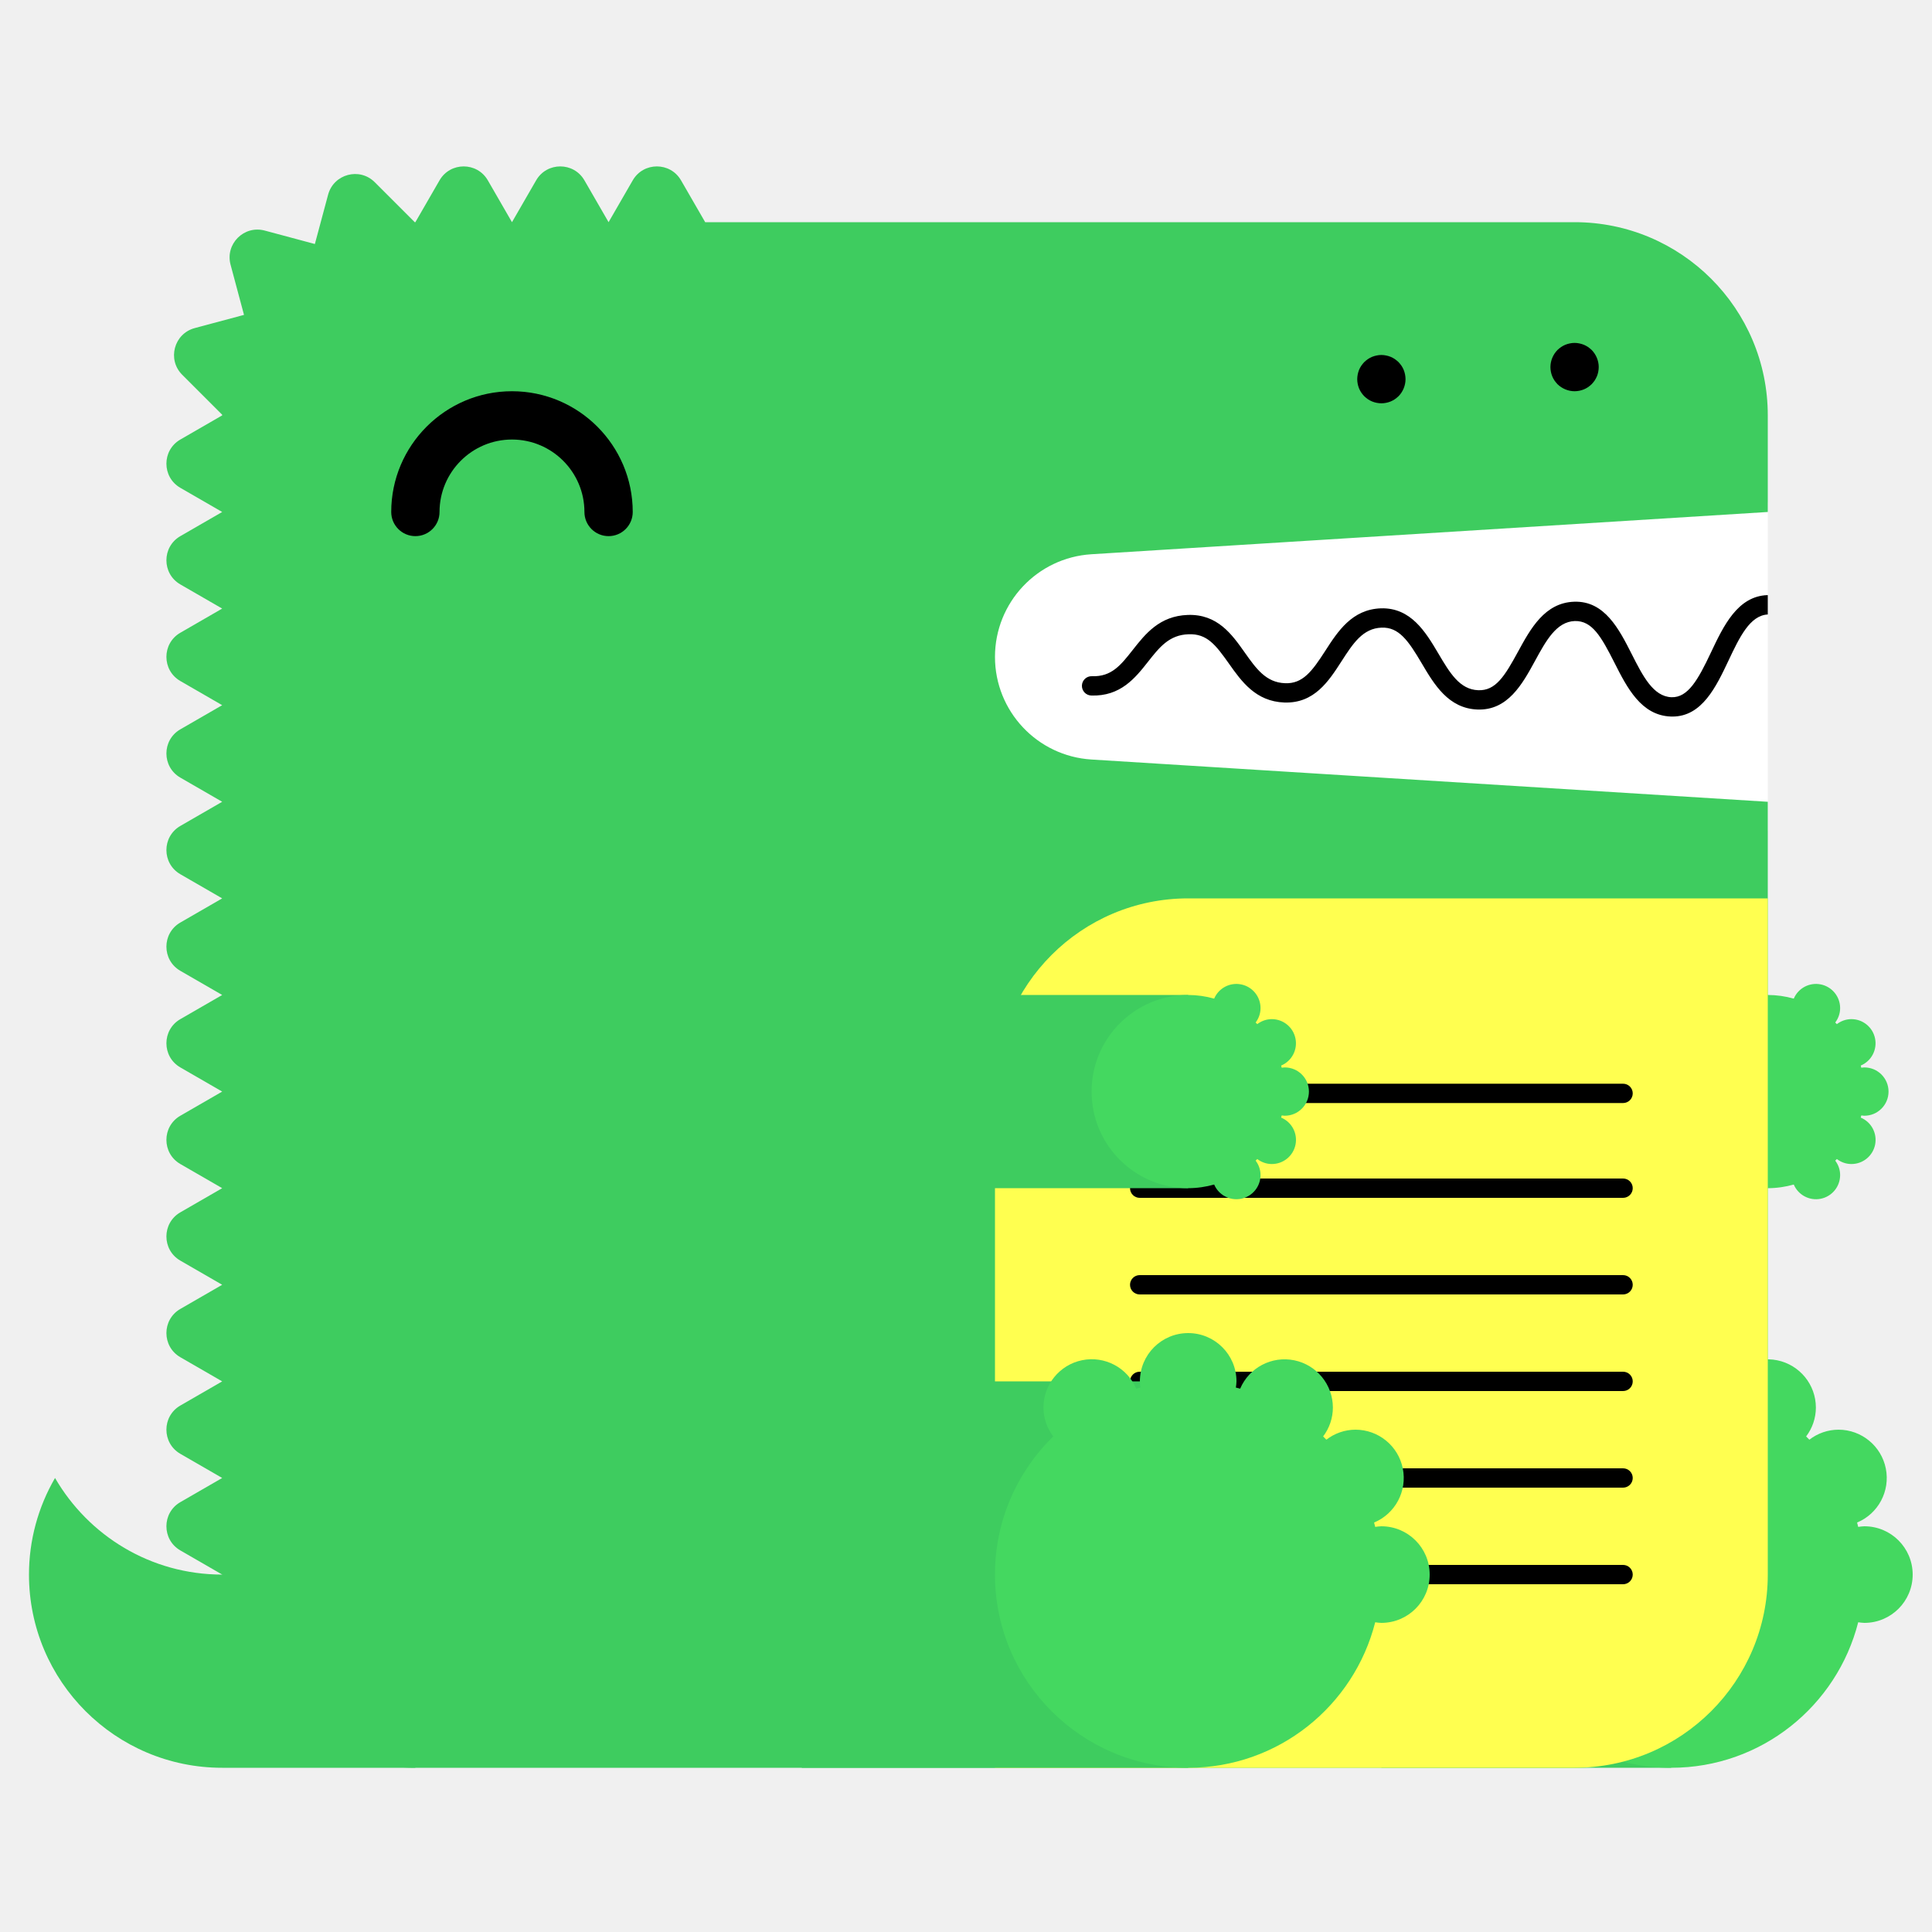
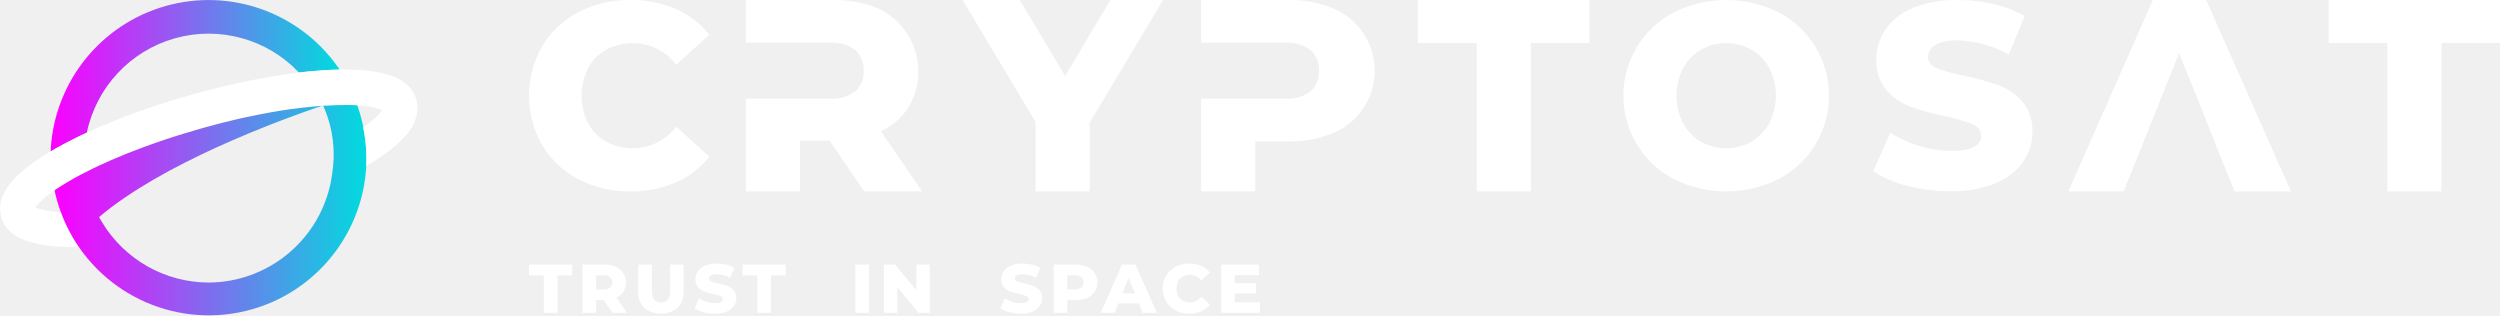
- <svg xmlns="http://www.w3.org/2000/svg" width="200" height="200" viewBox="0 0 200 200">
-   <g fill="none" fill-rule="evenodd">
-     <path fill="#FFF" d="M99 52h84v34H99z" />
-     <path d="M23 163c-7.398 0-13.843-4.027-17.303-10A19.886 19.886 0 0 0 3 163c0 11.046 8.954 20 20 20h20v-20H23z" fill="#3ECC5F" />
-     <path d="M112.98 57.376L183 53V43c0-11.046-8.954-20-20-20H73l-2.5-4.33c-1.112-1.925-3.889-1.925-5 0L63 23l-2.5-4.33c-1.111-1.925-3.889-1.925-5 0L53 23l-2.5-4.33c-1.111-1.925-3.889-1.925-5 0L43 23c-.022 0-.042.003-.065.003l-4.142-4.141c-1.57-1.571-4.252-.853-4.828 1.294l-1.369 5.104-5.192-1.392c-2.148-.575-4.111 1.389-3.535 3.536l1.39 5.193-5.102 1.367c-2.148.576-2.867 3.259-1.296 4.83l4.142 4.142c0 .021-.003.042-.003.064l-4.33 2.5c-1.925 1.111-1.925 3.889 0 5L23 53l-4.33 2.5c-1.925 1.111-1.925 3.889 0 5L23 63l-4.33 2.5c-1.925 1.111-1.925 3.889 0 5L23 73l-4.33 2.5c-1.925 1.111-1.925 3.889 0 5L23 83l-4.33 2.5c-1.925 1.111-1.925 3.889 0 5L23 93l-4.33 2.5c-1.925 1.111-1.925 3.889 0 5L23 103l-4.33 2.5c-1.925 1.111-1.925 3.889 0 5L23 113l-4.33 2.5c-1.925 1.111-1.925 3.889 0 5L23 123l-4.33 2.5c-1.925 1.111-1.925 3.889 0 5L23 133l-4.33 2.5c-1.925 1.111-1.925 3.889 0 5L23 143l-4.33 2.5c-1.925 1.111-1.925 3.889 0 5L23 153l-4.33 2.5c-1.925 1.111-1.925 3.889 0 5L23 163c0 11.046 8.954 20 20 20h120c11.046 0 20-8.954 20-20V83l-70.02-4.376A10.645 10.645 0 0 1 103 68c0-5.621 4.37-10.273 9.98-10.624" fill="#3ECC5F" />
-     <path fill="#3ECC5F" d="M143 183h30v-40h-30z" />
-     <path d="M193 158c-.219 0-.428.037-.639.064-.038-.15-.074-.301-.116-.451A5 5 0 0 0 190.32 148a4.96 4.96 0 0 0-3.016 1.036 26.531 26.531 0 0 0-.335-.336 4.955 4.955 0 0 0 1.011-2.987 5 5 0 0 0-9.599-1.959c-.148-.042-.297-.077-.445-.115.027-.211.064-.42.064-.639a5 5 0 0 0-5-5 5 5 0 0 0-5 5c0 .219.037.428.064.639-.148.038-.297.073-.445.115a4.998 4.998 0 0 0-9.599 1.959c0 1.125.384 2.151 1.011 2.987-3.717 3.632-6.031 8.693-6.031 14.3 0 11.046 8.954 20 20 20 9.339 0 17.16-6.41 19.361-15.064.211.027.42.064.639.064a5 5 0 0 0 5-5 5 5 0 0 0-5-5" fill="#44D860" />
-     <path fill="#3ECC5F" d="M153 123h30v-20h-30z" />
-     <path d="M193 115.5a2.5 2.5 0 1 0 0-5c-.109 0-.214.019-.319.032-.02-.075-.037-.15-.058-.225a2.501 2.501 0 0 0-.963-4.807c-.569 0-1.088.197-1.508.518a6.653 6.653 0 0 0-.168-.168c.314-.417.506-.931.506-1.494a2.5 2.5 0 0 0-4.8-.979A9.987 9.987 0 0 0 183 103c-5.522 0-10 4.478-10 10s4.478 10 10 10c.934 0 1.833-.138 2.69-.377a2.5 2.5 0 0 0 4.8-.979c0-.563-.192-1.077-.506-1.494.057-.055.113-.111.168-.168.42.321.939.518 1.508.518a2.5 2.5 0 0 0 .963-4.807c.021-.074.038-.15.058-.225.105.013.21.032.319.032" fill="#44D860" />
-     <path d="M63 55.5a2.5 2.5 0 0 1-2.5-2.5c0-4.136-3.364-7.5-7.5-7.5s-7.5 3.364-7.5 7.5a2.5 2.5 0 1 1-5 0c0-6.893 5.607-12.5 12.5-12.5S65.5 46.107 65.5 53a2.5 2.5 0 0 1-2.5 2.5" fill="#000" />
-     <path d="M103 183h60c11.046 0 20-8.954 20-20V93h-60c-11.046 0-20 8.954-20 20v70z" fill="#FFFF50" />
-     <path d="M168.02 124h-50.04a1 1 0 1 1 0-2h50.04a1 1 0 1 1 0 2m0 20h-50.04a1 1 0 1 1 0-2h50.04a1 1 0 1 1 0 2m0 20h-50.04a1 1 0 1 1 0-2h50.04a1 1 0 1 1 0 2m0-49.814h-50.04a1 1 0 1 1 0-2h50.04a1 1 0 1 1 0 2m0 19.814h-50.04a1 1 0 1 1 0-2h50.04a1 1 0 1 1 0 2m0 20h-50.04a1 1 0 1 1 0-2h50.04a1 1 0 1 1 0 2M183 61.611c-.012 0-.022-.006-.034-.005-3.09.105-4.552 3.196-5.842 5.923-1.346 2.85-2.387 4.703-4.093 4.647-1.889-.068-2.969-2.202-4.113-4.46-1.314-2.594-2.814-5.536-5.963-5.426-3.046.104-4.513 2.794-5.807 5.167-1.377 2.528-2.314 4.065-4.121 3.994-1.927-.07-2.951-1.805-4.136-3.813-1.321-2.236-2.848-4.75-5.936-4.664-2.994.103-4.465 2.385-5.763 4.4-1.373 2.13-2.335 3.428-4.165 3.351-1.973-.07-2.992-1.51-4.171-3.177-1.324-1.873-2.816-3.993-5.895-3.89-2.928.1-4.399 1.97-5.696 3.618-1.232 1.564-2.194 2.802-4.229 2.724a1 1 0 0 0-.072 2c3.017.101 4.545-1.8 5.872-3.487 1.177-1.496 2.193-2.787 4.193-2.855 1.926-.082 2.829 1.115 4.195 3.045 1.297 1.834 2.769 3.914 5.731 4.021 3.103.104 4.596-2.215 5.918-4.267 1.182-1.834 2.202-3.417 4.15-3.484 1.793-.067 2.769 1.35 4.145 3.681 1.297 2.197 2.766 4.686 5.787 4.796 3.125.108 4.634-2.62 5.949-5.035 1.139-2.088 2.214-4.06 4.119-4.126 1.793-.042 2.728 1.595 4.111 4.33 1.292 2.553 2.757 5.445 5.825 5.556l.169.003c3.064 0 4.518-3.075 5.805-5.794 1.139-2.41 2.217-4.68 4.067-4.773v-2z" fill="#000" />
-     <path fill="#3ECC5F" d="M83 183h40v-40H83z" />
-     <path d="M143 158c-.219 0-.428.037-.639.064-.038-.15-.074-.301-.116-.451A5 5 0 0 0 140.32 148a4.96 4.96 0 0 0-3.016 1.036 26.531 26.531 0 0 0-.335-.336 4.955 4.955 0 0 0 1.011-2.987 5 5 0 0 0-9.599-1.959c-.148-.042-.297-.077-.445-.115.027-.211.064-.42.064-.639a5 5 0 0 0-5-5 5 5 0 0 0-5 5c0 .219.037.428.064.639-.148.038-.297.073-.445.115a4.998 4.998 0 0 0-9.599 1.959c0 1.125.384 2.151 1.011 2.987-3.717 3.632-6.031 8.693-6.031 14.3 0 11.046 8.954 20 20 20 9.339 0 17.16-6.41 19.361-15.064.211.027.42.064.639.064a5 5 0 0 0 5-5 5 5 0 0 0-5-5" fill="#44D860" />
-     <path fill="#3ECC5F" d="M83 123h40v-20H83z" />
-     <path d="M133 115.5a2.5 2.5 0 1 0 0-5c-.109 0-.214.019-.319.032-.02-.075-.037-.15-.058-.225a2.501 2.501 0 0 0-.963-4.807c-.569 0-1.088.197-1.508.518a6.653 6.653 0 0 0-.168-.168c.314-.417.506-.931.506-1.494a2.5 2.5 0 0 0-4.8-.979A9.987 9.987 0 0 0 123 103c-5.522 0-10 4.478-10 10s4.478 10 10 10c.934 0 1.833-.138 2.69-.377a2.5 2.5 0 0 0 4.8-.979c0-.563-.192-1.077-.506-1.494.057-.055.113-.111.168-.168.42.321.939.518 1.508.518a2.5 2.5 0 0 0 .963-4.807c.021-.074.038-.15.058-.225.105.013.21.032.319.032" fill="#44D860" />
-     <path d="M143 41.75c-.16 0-.33-.02-.49-.05a2.52 2.52 0 0 1-.47-.14c-.15-.06-.29-.14-.431-.23-.13-.09-.259-.2-.38-.31-.109-.12-.219-.24-.309-.38s-.17-.28-.231-.43a2.619 2.619 0 0 1-.189-.96c0-.16.02-.33.05-.49.03-.16.08-.31.139-.47.061-.15.141-.29.231-.43.09-.13.2-.26.309-.38.121-.11.25-.22.38-.31.141-.09.281-.17.431-.23.149-.06.31-.11.47-.14.32-.07.65-.07.98 0 .159.03.32.08.47.14.149.06.29.14.43.23.13.09.259.2.38.31.11.12.22.25.31.38.09.14.17.28.23.43.06.16.11.31.14.47.029.16.05.33.05.49 0 .66-.271 1.31-.73 1.77-.121.11-.25.22-.38.31-.14.09-.281.17-.43.23a2.565 2.565 0 0 1-.96.19m20-1.25c-.66 0-1.3-.27-1.771-.73a3.802 3.802 0 0 1-.309-.38c-.09-.14-.17-.28-.231-.43a2.619 2.619 0 0 1-.189-.96c0-.66.27-1.3.729-1.77.121-.11.25-.22.38-.31.141-.09.281-.17.431-.23.149-.06.31-.11.47-.14.32-.07.66-.07.98 0 .159.03.32.08.47.14.149.06.29.14.43.23.13.09.259.2.38.31.459.47.73 1.11.73 1.77 0 .16-.021.33-.05.49-.03.16-.08.32-.14.47-.07.15-.14.29-.23.43-.09.13-.2.26-.31.38-.121.11-.25.22-.38.31-.14.09-.281.17-.43.23a2.565 2.565 0 0 1-.96.19" fill="#000" />
+ <svg xmlns="http://www.w3.org/2000/svg" id="Logo" width="230.613" height="29.13" viewBox="0 0 230.613 29.13">
+   <defs>
+     <linearGradient id="linear-gradient" y1="0.5" x2="1" y2="0.5" gradientUnits="objectBoundingBox">
+       <stop offset="0.005" stop-color="#fc00ff" />
+       <stop offset="1" stop-color="#00dbde" />
+     </linearGradient>
+   </defs>
+   <g id="Group_1" data-name="Group 1" transform="translate(-621.143 -585.631)">
+     <path id="Path_1" data-name="Path 1" d="M687,930.337l-.033.021c-.208.148-.394.287-.559.417l-.031.023-.127.1c-.016.014-.033.027-.049.039l-.1.084-.053.045-.082.072c-.016.016-.035.031-.051.047s-.049.045-.074.066a.473.473,0,0,1-.045.043c-.035.033-.068.066-.1.1-.016.014-.029.029-.043.043s-.035.035-.051.053l-.043.045-.043.047-.037.043-.037.041c-.01.014-.021.027-.031.039s-.023.027-.033.041l-.027.033-.029.041-.021.027c-.016.021-.029.041-.041.06l.076.029.008,0,.082.027.012.006c.029.008.058.018.088.027l.018.006.1.029.016.006.121.033.008,0c.09.023.187.049.3.072a.193.193,0,0,1,.031.008l.127.025c.021,0,.043.008.064.014s.068.012.1.019.057.01.086.016.062.01.094.016l.1.016.08.012c.043.008.086.014.129.019l.023,0c.189.025.392.049.612.068l.043,0a14.217,14.217,0,0,1-.575-2.035S687,930.335,687,930.337Z" transform="translate(-60.865 -327.19)" fill="none" />
+     <path id="Path_2" data-name="Path 2" d="M821.634,776.953c-4.485,1.526-14.871,5.4-20.66,10.3.074.137.154.277.242.425l.041.07a11.482,11.482,0,0,0,21.03-3.409q.026-.117.053-.246c.02-.107.041-.222.063-.349.006-.039.039-.24.082-.528a11.018,11.018,0,0,0-.69-5.9C821.743,777.195,821.689,777.072,821.634,776.953Z" transform="translate(-170.694 -181.601)" fill="none" />
+     <path id="Path_3" data-name="Path 3" d="M713.678,599.33l.136-.076c.516-.286,1.068-.577,1.649-.864l.185-.094c.08-.039.16-.078.242-.115.214-.1.431-.207.653-.308h0a11.474,11.474,0,0,1,19.575-5.543h0q.363-.044.719-.082c.09-.01.177-.019.265-.027l.023,0c.715-.066,1.4-.115,2.047-.144l.148-.006.09,0c.156-.006.306-.01.456-.012h0c-.072-.106-.144-.212-.219-.319a14.588,14.588,0,0,0-26.421,7.483c-.008.128-.014.256-.019.383l.387-.224Z" transform="translate(-87.39 0)" fill="url(#linear-gradient)" />
+     <path id="Path_4" data-name="Path 4" d="M748.06,776.215a14.36,14.36,0,0,0-.577-2.031c-.232-.014-.481-.023-.752-.027-.109,0-.216,0-.324,0h-.014c-.429,0-.848.012-1.281.035-.144.006-.287.014-.435.023h0l-.039,0-.055,0-.058.02-.01-.016-.174.012a.185.185,0,0,1-.033,0c-.053,0-.1.006-.152.012-.07,0-.125.008-.179.014l-.023,0c-.285.025-.571.051-.865.084l-.191.021c-.072.006-.135.014-.195.021s-.117.012-.172.019l-.183.023-.037,0c-.144.017-.283.035-.421.055l-.053.006-.154.021-.247.035-.023,0-.008,0-.023,0c-.043,0-.088.012-.131.018l-.308.047-.2.031-.154.025-.016,0-.136.021c-.135.02-.265.041-.4.066l-.443.076-.177.031-.2.039c-.2.037-.4.074-.606.115l-.14.027-.366.074-.766.162-.017,0-.02,0c-.228.049-.444.1-.663.148l-.047.012-.057.018h-.019c-.214.049-.429.1-.645.154l-.047.012h-.006c-.216.051-.433.105-.651.162s-.423.105-.634.16l-.207.057c-.191.049-.376.1-.563.15s-.4.109-.595.166l-.131.037q-.816.231-1.616.478-.357.108-.708.222c-.291.092-.577.185-.864.281-.214.072-.429.144-.639.218-.248.084-.493.17-.735.257s-.483.173-.723.263q-.523.193-1.029.392l-.372.146-.341.138c-.805.327-1.577.663-2.3,1q-.289.134-.567.269-.594.289-1.144.581l-.119.06c-.094.051-.185.1-.277.152-.481.263-.951.538-1.4.823l-.136.088v0l-.129.084-.006,0-.131.088-.136.094-.088.06v0a14.237,14.237,0,0,0,.575,2.035,14.546,14.546,0,0,0,28.206-4.341c.01-.207.014-.415.014-.624A14.634,14.634,0,0,0,748.06,776.215Zm-27.169,8.343a.148.148,0,0,0,.029,0,.448.448,0,0,1,.047.179Zm24.319-4c-.043.289-.076.489-.082.528-.021.127-.043.242-.062.349q-.026.129-.053.246a11.552,11.552,0,0,1-11.2,8.957,11.527,11.527,0,0,1-9.828-5.548l-.041-.07c-.088-.148-.168-.289-.242-.425,5.789-4.9,16.175-8.775,20.66-10.3.055.119.109.242.16.363A11.02,11.02,0,0,1,745.21,780.56Z" transform="translate(-93.42 -178.943)" fill="url(#linear-gradient)" />
+     <path id="Path_5" data-name="Path 5" d="M745.69,978.942l.076.181a.447.447,0,0,0-.047-.179A.143.143,0,0,1,745.69,978.942Z" transform="translate(-118.219 -373.327)" fill="#1a1a1a" />
+     <path id="Path_6" data-name="Path 6" d="M659.533,714.7c-.522-1.844-2.661-2.741-6.54-2.741-.158,0-.318,0-.483,0h-.029c-.15,0-.3.006-.456.012l-.09,0-.148.006c-.643.029-1.331.078-2.047.144l-.023,0c-.088.008-.175.018-.265.027q-.357.038-.719.082h0l-.235.031c-.2.025-.411.055-.62.082s-.4.057-.6.088l-.618.1c-.216.035-.433.072-.653.109-.2.035-.4.068-.6.105-.238.043-.478.09-.717.136-.187.037-.374.072-.563.111-.263.053-.53.111-.8.168-.17.037-.339.072-.511.111-.3.066-.595.136-.895.209l-.439.1q-.515.126-1.035.261l-.324.082c-.456.121-.916.246-1.376.376-.234.066-.468.134-.7.2l-.068.02c-.209.062-.417.123-.624.187-.031.008-.06.018-.09.027-.2.06-.4.121-.595.183l-.105.033c-.191.06-.382.121-.571.183l-.117.037-.548.181-.129.043c-.177.06-.353.119-.526.179l-.142.051c-.168.057-.333.117-.5.175-.051.019-.1.037-.156.057-.158.056-.316.113-.472.171l-.177.064c-.144.055-.289.107-.431.162l-.207.078c-.127.049-.253.1-.38.148-.082.031-.164.062-.244.1-.1.039-.2.08-.3.121l-.312.125-.14.059c-.71.292-1.4.589-2.055.893h0c-.222.1-.439.2-.653.308-.082.037-.162.076-.242.115l-.185.094c-.581.286-1.133.577-1.649.864l-.136.076-.08.047-.387.224h0a20.238,20.238,0,0,0-2.062,1.374l-.008.006c-.072.055-.14.109-.211.164l-.043.035-.175.144-.064.055c-.051.043-.1.086-.15.131-.025.021-.053.043-.076.066-.045.039-.088.08-.133.119-.027.025-.055.051-.082.078s-.078.074-.115.111-.058.055-.086.084l-.1.105-.084.088-.094.1c-.027.029-.055.06-.08.09l-.086.1-.076.094c-.025.033-.053.064-.078.1l-.07.094-.07.1c-.023.031-.045.062-.066.094s-.043.064-.062.1-.041.062-.06.094-.039.064-.057.1l-.053.094-.053.1c-.016.031-.031.062-.045.094l-.047.094c-.014.031-.025.062-.039.094s-.027.062-.039.1-.023.06-.033.092-.023.062-.033.1-.018.06-.027.09-.02.064-.027.1-.014.058-.019.088-.016.064-.021.1-.01.058-.014.088-.012.064-.016.1-.006.058-.008.086-.006.066-.008.1,0,.057,0,.086a.857.857,0,0,0,0,.1c0,.027,0,.057,0,.086s0,.064.006.1.006.058.01.088.006.064.012.1a.877.877,0,0,0,.018.1.738.738,0,0,0,.016.086c.012.06.027.121.045.181.37,1.308,1.612,2.16,3.69,2.534a16.5,16.5,0,0,0,2.879.222c.119,0,.24,0,.359,0h.035c.029,0,.06,0,.092,0l0,0a.457.457,0,0,1,.051,0,14.449,14.449,0,0,1-1.635-3.2l-.043,0c-.22-.019-.423-.043-.612-.068l-.023,0c-.043-.006-.086-.012-.129-.019l-.08-.012-.1-.016c-.031-.006-.062-.012-.094-.016s-.057-.012-.086-.016-.068-.014-.1-.019-.043-.01-.064-.014l-.127-.025a.2.2,0,0,0-.031-.008c-.109-.023-.207-.049-.3-.072l-.008,0-.121-.033-.016-.006-.1-.029-.018-.006c-.029-.01-.058-.019-.088-.027l-.012-.006-.082-.027s-.006,0-.008,0l-.076-.029c.012-.02.025-.039.041-.06l.021-.027.029-.041.027-.033c.01-.014.022-.027.033-.041s.021-.025.031-.039l.037-.041.037-.043.043-.047.043-.045c.016-.018.033-.035.051-.053s.027-.029.043-.043c.033-.033.066-.066.1-.1a.466.466,0,0,0,.045-.043c.025-.021.049-.045.074-.066s.035-.031.051-.047l.082-.072.053-.045.1-.084c.016-.012.033-.025.049-.039l.127-.1.031-.023c.166-.131.351-.269.559-.417l.033-.021s0,0,0,0v0l.088-.06.136-.094.131-.088.006,0,.129-.084v0l.136-.088c.448-.285.918-.559,1.4-.823.092-.053.183-.1.277-.152l.119-.06q.55-.292,1.144-.581.278-.135.567-.269c.727-.339,1.5-.674,2.3-1l.341-.138.372-.146q.506-.2,1.029-.392c.24-.09.48-.177.723-.263s.487-.174.735-.257c.211-.074.425-.146.639-.218.287-.1.573-.189.864-.281q.351-.114.708-.222.8-.246,1.616-.478l.131-.037c.2-.057.4-.111.594-.166s.372-.1.563-.15l.207-.057c.211-.055.419-.109.633-.16s.435-.111.651-.162h.006l.047-.012c.216-.055.431-.105.645-.154h.02l.057-.018.047-.012c.218-.051.435-.1.663-.148l.02,0,.018,0,.766-.162.366-.074.14-.027c.2-.041.405-.078.606-.115l.2-.039.177-.031.443-.076c.133-.025.263-.047.4-.066l.136-.021.016,0,.154-.025.2-.031.308-.047c.043-.006.088-.014.131-.018l.023,0,.008,0,.023,0,.247-.035.154-.021.053-.006c.138-.019.277-.037.421-.055l.037,0,.183-.023c.055-.008.109-.014.172-.019s.123-.016.195-.021l.191-.021c.294-.033.581-.058.865-.084l.023,0c.055-.006.109-.01.179-.014.051-.006.1-.01.152-.012a.186.186,0,0,0,.033,0l.174-.012c.023,0,.045,0,.068,0l.055,0,.039,0h0c.148-.01.29-.018.435-.023.433-.023.852-.035,1.281-.035h.014c.107,0,.214,0,.324,0,.271,0,.52.014.752.027a6.777,6.777,0,0,1,2.329.435,3.192,3.192,0,0,1-.419.507q-.091.091-.193.187l-.053.049c-.066.058-.133.119-.2.179-.006,0-.01.01-.016.014-.082.07-.17.14-.259.212a.285.285,0,0,1-.029.021c-.082.064-.166.127-.252.191-.105.078-.214.158-.327.236a14.639,14.639,0,0,1,.3,2.943c0,.209,0,.417-.014.624.618-.363,1.17-.719,1.661-1.068a.272.272,0,0,0,.029-.021c.146-.1.287-.209.423-.312.016-.014.033-.025.051-.039.131-.1.255-.2.376-.3.016-.014.031-.027.049-.041.119-.1.234-.2.343-.3.014-.012.025-.023.037-.035.111-.1.216-.2.318-.306a.223.223,0,0,1,.021-.022c.1-.107.2-.212.294-.318a3.894,3.894,0,0,0,1.115-2.518A2.862,2.862,0,0,0,659.533,714.7Z" transform="translate(0 -119.914)" fill="#fff" />
+   </g>
+   <g id="Group_4" data-name="Group 4" transform="translate(-246.307 -1252.041)">
+     <g id="Group_2" data-name="Group 2" transform="translate(294.821 1252.041)">
+       <path id="Path_7" data-name="Path 7" d="M299.429,1271.568a8.431,8.431,0,0,1-3.335-3.14,9.178,9.178,0,0,1,0-9.119,8.432,8.432,0,0,1,3.335-3.14,10.043,10.043,0,0,1,4.789-1.128,10.28,10.28,0,0,1,4.2.825,8.075,8.075,0,0,1,3.1,2.376l-3.056,2.765a5.027,5.027,0,0,0-4-1.989,4.94,4.94,0,0,0-2.461.606,4.207,4.207,0,0,0-1.673,1.71,5.7,5.7,0,0,0,0,5.068,4.2,4.2,0,0,0,1.673,1.71,4.935,4.935,0,0,0,2.461.606,5.026,5.026,0,0,0,4-1.988l3.056,2.764a8.074,8.074,0,0,1-3.1,2.377,10.286,10.286,0,0,1-4.2.824A10.047,10.047,0,0,1,299.429,1271.568Z" transform="translate(-294.597 -1255.041)" fill="#fff" />
+       <path id="Path_8" data-name="Path 8" d="M469.489,1265.464h7.768a3.487,3.487,0,0,0,2.32-.669,2.368,2.368,0,0,0,.782-1.9,2.409,2.409,0,0,0-.782-1.917,3.448,3.448,0,0,0-2.32-.681h-7.768v-3.935h8.071a10.077,10.077,0,0,1,4.161.794,6.421,6.421,0,0,1,2.787,9.079,6.052,6.052,0,0,1-2.56,2.232l3.808,5.549H480.41l-3.2-4.691h-2.724v4.691h-4.994" transform="translate(-449.203 -1256.359)" fill="#fff" />
+       <path id="Path_9" data-name="Path 9" d="M643.2,1267.683v6.33h-4.994v-6.406l-6.734-11.249h5.271l4.187,7.011,4.187-7.011h4.842Z" transform="translate(-591.192 -1256.359)" fill="#fff" />
+       <path id="Path_10" data-name="Path 10" d="M806.65,1265.464h7.768a3.487,3.487,0,0,0,2.32-.669,2.368,2.368,0,0,0,.782-1.9,2.408,2.408,0,0,0-.782-1.917,3.448,3.448,0,0,0-2.32-.681H806.65v-3.935h8.071a10.076,10.076,0,0,1,4.161.794,6.226,6.226,0,0,1,0,11.45,10.066,10.066,0,0,1-4.161.795h-3.077v4.615H806.65Z" transform="translate(-744.365 -1256.359)" fill="#fff" />
+       <path id="Path_11" data-name="Path 11" d="M974.438,1260.319h-5.422v-3.96h15.813v3.96h-5.4v13.695h-4.993Z" transform="translate(-886.73 -1256.359)" fill="#fff" />
+       <path id="Path_12" data-name="Path 12" d="M1137.011,1271.556a8.68,8.68,0,0,1,0-15.375,10.838,10.838,0,0,1,9.676,0,8.68,8.68,0,0,1,0,15.375,10.839,10.839,0,0,1-9.676,0Zm7.166-3.444a4.358,4.358,0,0,0,1.649-1.71,5.6,5.6,0,0,0,0-5.068,4.366,4.366,0,0,0-1.649-1.71,4.772,4.772,0,0,0-4.656,0,4.362,4.362,0,0,0-1.649,1.71,5.6,5.6,0,0,0,0,5.068,4.354,4.354,0,0,0,1.649,1.71,4.774,4.774,0,0,0,4.656,0Z" transform="translate(-1031.13 -1255.041)" fill="#fff" />
+       <path id="Path_13" data-name="Path 13" d="M1315.733,1272.186a9.833,9.833,0,0,1-3.153-1.358l1.577-3.541a10.73,10.73,0,0,0,5.6,1.674q2.764,0,2.764-1.382a1.144,1.144,0,0,0-.788-1.079,14.532,14.532,0,0,0-2.534-.74,24.112,24.112,0,0,1-3.2-.885,5.379,5.379,0,0,1-2.207-1.515,4.094,4.094,0,0,1-.922-2.814,4.869,4.869,0,0,1,.849-2.8,5.684,5.684,0,0,1,2.534-1.977,10.436,10.436,0,0,1,4.135-.727,14.618,14.618,0,0,1,3.3.376,10.1,10.1,0,0,1,2.862,1.1l-1.479,3.564a9.884,9.884,0,0,0-4.7-1.309,3.947,3.947,0,0,0-2.086.424,1.273,1.273,0,0,0-.655,1.1,1.093,1.093,0,0,0,.776,1.018,14,14,0,0,0,2.5.7,23.383,23.383,0,0,1,3.213.885,5.547,5.547,0,0,1,2.207,1.5,4.017,4.017,0,0,1,.933,2.8,4.775,4.775,0,0,1-.849,2.765,5.787,5.787,0,0,1-2.546,1.976,10.3,10.3,0,0,1-4.122.74A15.67,15.67,0,0,1,1315.733,1272.186Z" transform="translate(-1188.295 -1255.041)" fill="#fff" />
+       <path id="Path_14" data-name="Path 14" d="M1484.414,1266.9l-2.269-5.649-3.733,9.332-1.387,3.43h-5.095l7.793-17.654h4.918l7.818,17.654h-5.2l-1.387-3.43Z" transform="translate(-1329.645 -1256.359)" fill="#fff" />
+       <path id="Path_15" data-name="Path 15" d="M1651.489,1260.319h-5.422v-3.96h15.813v3.96h-5.4v13.695h-4.994Z" transform="translate(-1479.781 -1256.359)" fill="#fff" />
+     </g>
+     <g id="Group_3" data-name="Group 3" transform="translate(295.106 1276.357)">
+       <path id="Path_16" data-name="Path 16" d="M563.738,1393.759h-1.366v-1h3.984v1H565v3.45h-1.258Z" transform="translate(-562.372 -1392.672)" fill="#fff" />
+       <path id="Path_17" data-name="Path 17" d="M632.743,1396.027h-.686v1.182H630.8v-4.448h2.033a2.54,2.54,0,0,1,1.049.2,1.618,1.618,0,0,1,.7,2.288,1.529,1.529,0,0,1-.645.563l.96,1.4H633.55Zm.6-2.1a.865.865,0,0,0-.584-.172h-.7v1.3h.7a.876.876,0,0,0,.584-.168.6.6,0,0,0,.2-.48A.605.605,0,0,0,633.341,1393.924Z" transform="translate(-625.866 -1392.672)" fill="#fff" />
+       <path id="Path_18" data-name="Path 18" d="M700.773,1396.758a2.05,2.05,0,0,1-.55-1.531v-2.465h1.258v2.427q0,1.067.845,1.067t.839-1.067v-2.427H704.4v2.465a2.05,2.05,0,0,1-.55,1.531,2.468,2.468,0,0,1-3.082,0Z" transform="translate(-690.147 -1392.672)" fill="#fff" />
+       <path id="Path_19" data-name="Path 19" d="M770.746,1396.829a2.573,2.573,0,0,1-.826-.355l.413-.928a2.675,2.675,0,0,0,.693.317,2.636,2.636,0,0,0,.775.121q.724,0,.724-.362a.3.3,0,0,0-.206-.282,3.774,3.774,0,0,0-.664-.194,6.361,6.361,0,0,1-.839-.232,1.413,1.413,0,0,1-.578-.4,1.073,1.073,0,0,1-.241-.737,1.275,1.275,0,0,1,.222-.734,1.488,1.488,0,0,1,.664-.518,2.736,2.736,0,0,1,1.083-.191,3.835,3.835,0,0,1,.864.1,2.649,2.649,0,0,1,.75.289l-.387.934a2.591,2.591,0,0,0-1.233-.343,1.038,1.038,0,0,0-.547.111.334.334,0,0,0-.172.289.286.286,0,0,0,.2.267,3.663,3.663,0,0,0,.655.185,6.1,6.1,0,0,1,.842.232,1.459,1.459,0,0,1,.579.394,1.054,1.054,0,0,1,.245.734,1.252,1.252,0,0,1-.222.724,1.517,1.517,0,0,1-.667.518,2.7,2.7,0,0,1-1.08.194A4.1,4.1,0,0,1,770.746,1396.829Z" transform="translate(-754.644 -1392.337)" fill="#fff" />
+       <path id="Path_20" data-name="Path 20" d="M837.261,1393.759h-1.366v-1h3.984v1h-1.36v3.45h-1.258Z" transform="translate(-816.201 -1392.672)" fill="#fff" />
+       <path id="Path_21" data-name="Path 21" d="M960.34,1392.761H961.6v4.448H960.34Z" transform="translate(-930.24 -1392.672)" fill="#fff" />
+       <path id="Path_22" data-name="Path 22" d="M1022.042,1392.761v4.448h-1.036l-1.964-2.37v2.37h-1.233v-4.448h1.036l1.964,2.37v-2.37Z" transform="translate(-985.077 -1392.672)" fill="#fff" />
+       <path id="Path_23" data-name="Path 23" d="M1144.775,1396.829a2.573,2.573,0,0,1-.826-.355l.413-.928a2.666,2.666,0,0,0,.692.317,2.634,2.634,0,0,0,.775.121q.724,0,.725-.362a.3.3,0,0,0-.207-.282,3.785,3.785,0,0,0-.664-.194,6.334,6.334,0,0,1-.839-.232,1.41,1.41,0,0,1-.578-.4,1.071,1.071,0,0,1-.242-.737,1.278,1.278,0,0,1,.222-.734,1.488,1.488,0,0,1,.664-.518,2.736,2.736,0,0,1,1.083-.191,3.833,3.833,0,0,1,.864.1,2.653,2.653,0,0,1,.75.289l-.388.934a2.592,2.592,0,0,0-1.233-.343,1.036,1.036,0,0,0-.546.111.334.334,0,0,0-.172.289.286.286,0,0,0,.2.267,3.672,3.672,0,0,0,.654.185,6.111,6.111,0,0,1,.842.232,1.456,1.456,0,0,1,.578.394,1.052,1.052,0,0,1,.245.734,1.253,1.253,0,0,1-.223.724,1.515,1.515,0,0,1-.667.518,2.7,2.7,0,0,1-1.08.194A4.1,4.1,0,0,1,1144.775,1396.829Z" transform="translate(-1100.454 -1392.337)" fill="#fff" />
+       <path id="Path_24" data-name="Path 24" d="M1215.306,1392.961a1.569,1.569,0,0,1,0,2.885,2.533,2.533,0,0,1-1.049.2h-.775v1.163h-1.258v-4.448h2.033A2.541,2.541,0,0,1,1215.306,1392.961Zm-.54,1.925a.6.6,0,0,0,.2-.48.606.606,0,0,0-.2-.482.866.866,0,0,0-.584-.172h-.7v1.3h.7A.876.876,0,0,0,1214.766,1394.886Z" transform="translate(-1163.828 -1392.672)" fill="#fff" />
+       <path id="Path_25" data-name="Path 25" d="M1281.349,1396.345h-1.881l-.349.864h-1.284l1.964-4.448h1.239l1.97,4.448H1281.7Zm-.369-.928-.572-1.423-.572,1.423Z" transform="translate(-1225.097 -1392.672)" fill="#fff" />
+       <path id="Path_26" data-name="Path 26" d="M1351.175,1396.667a2.2,2.2,0,0,1-.874-.823,2.4,2.4,0,0,1,0-2.389,2.209,2.209,0,0,1,.874-.823,2.632,2.632,0,0,1,1.255-.3,2.692,2.692,0,0,1,1.1.216,2.115,2.115,0,0,1,.813.623l-.8.724a1.319,1.319,0,0,0-1.049-.521,1.294,1.294,0,0,0-.645.159,1.1,1.1,0,0,0-.438.448,1.493,1.493,0,0,0,0,1.328,1.1,1.1,0,0,0,.438.448,1.294,1.294,0,0,0,.645.158,1.317,1.317,0,0,0,1.049-.521l.8.724a2.112,2.112,0,0,1-.813.623,2.688,2.688,0,0,1-1.1.216A2.629,2.629,0,0,1,1351.175,1396.667Z" transform="translate(-1291.531 -1392.337)" fill="#fff" />
+       <path id="Path_27" data-name="Path 27" d="M1424.191,1396.237v.972h-3.571v-4.448h3.489v.972h-2.243v.75h1.977v.941h-1.977v.813Z" transform="translate(-1356.77 -1392.672)" fill="#fff" />
+     </g>
  </g>
</svg>
